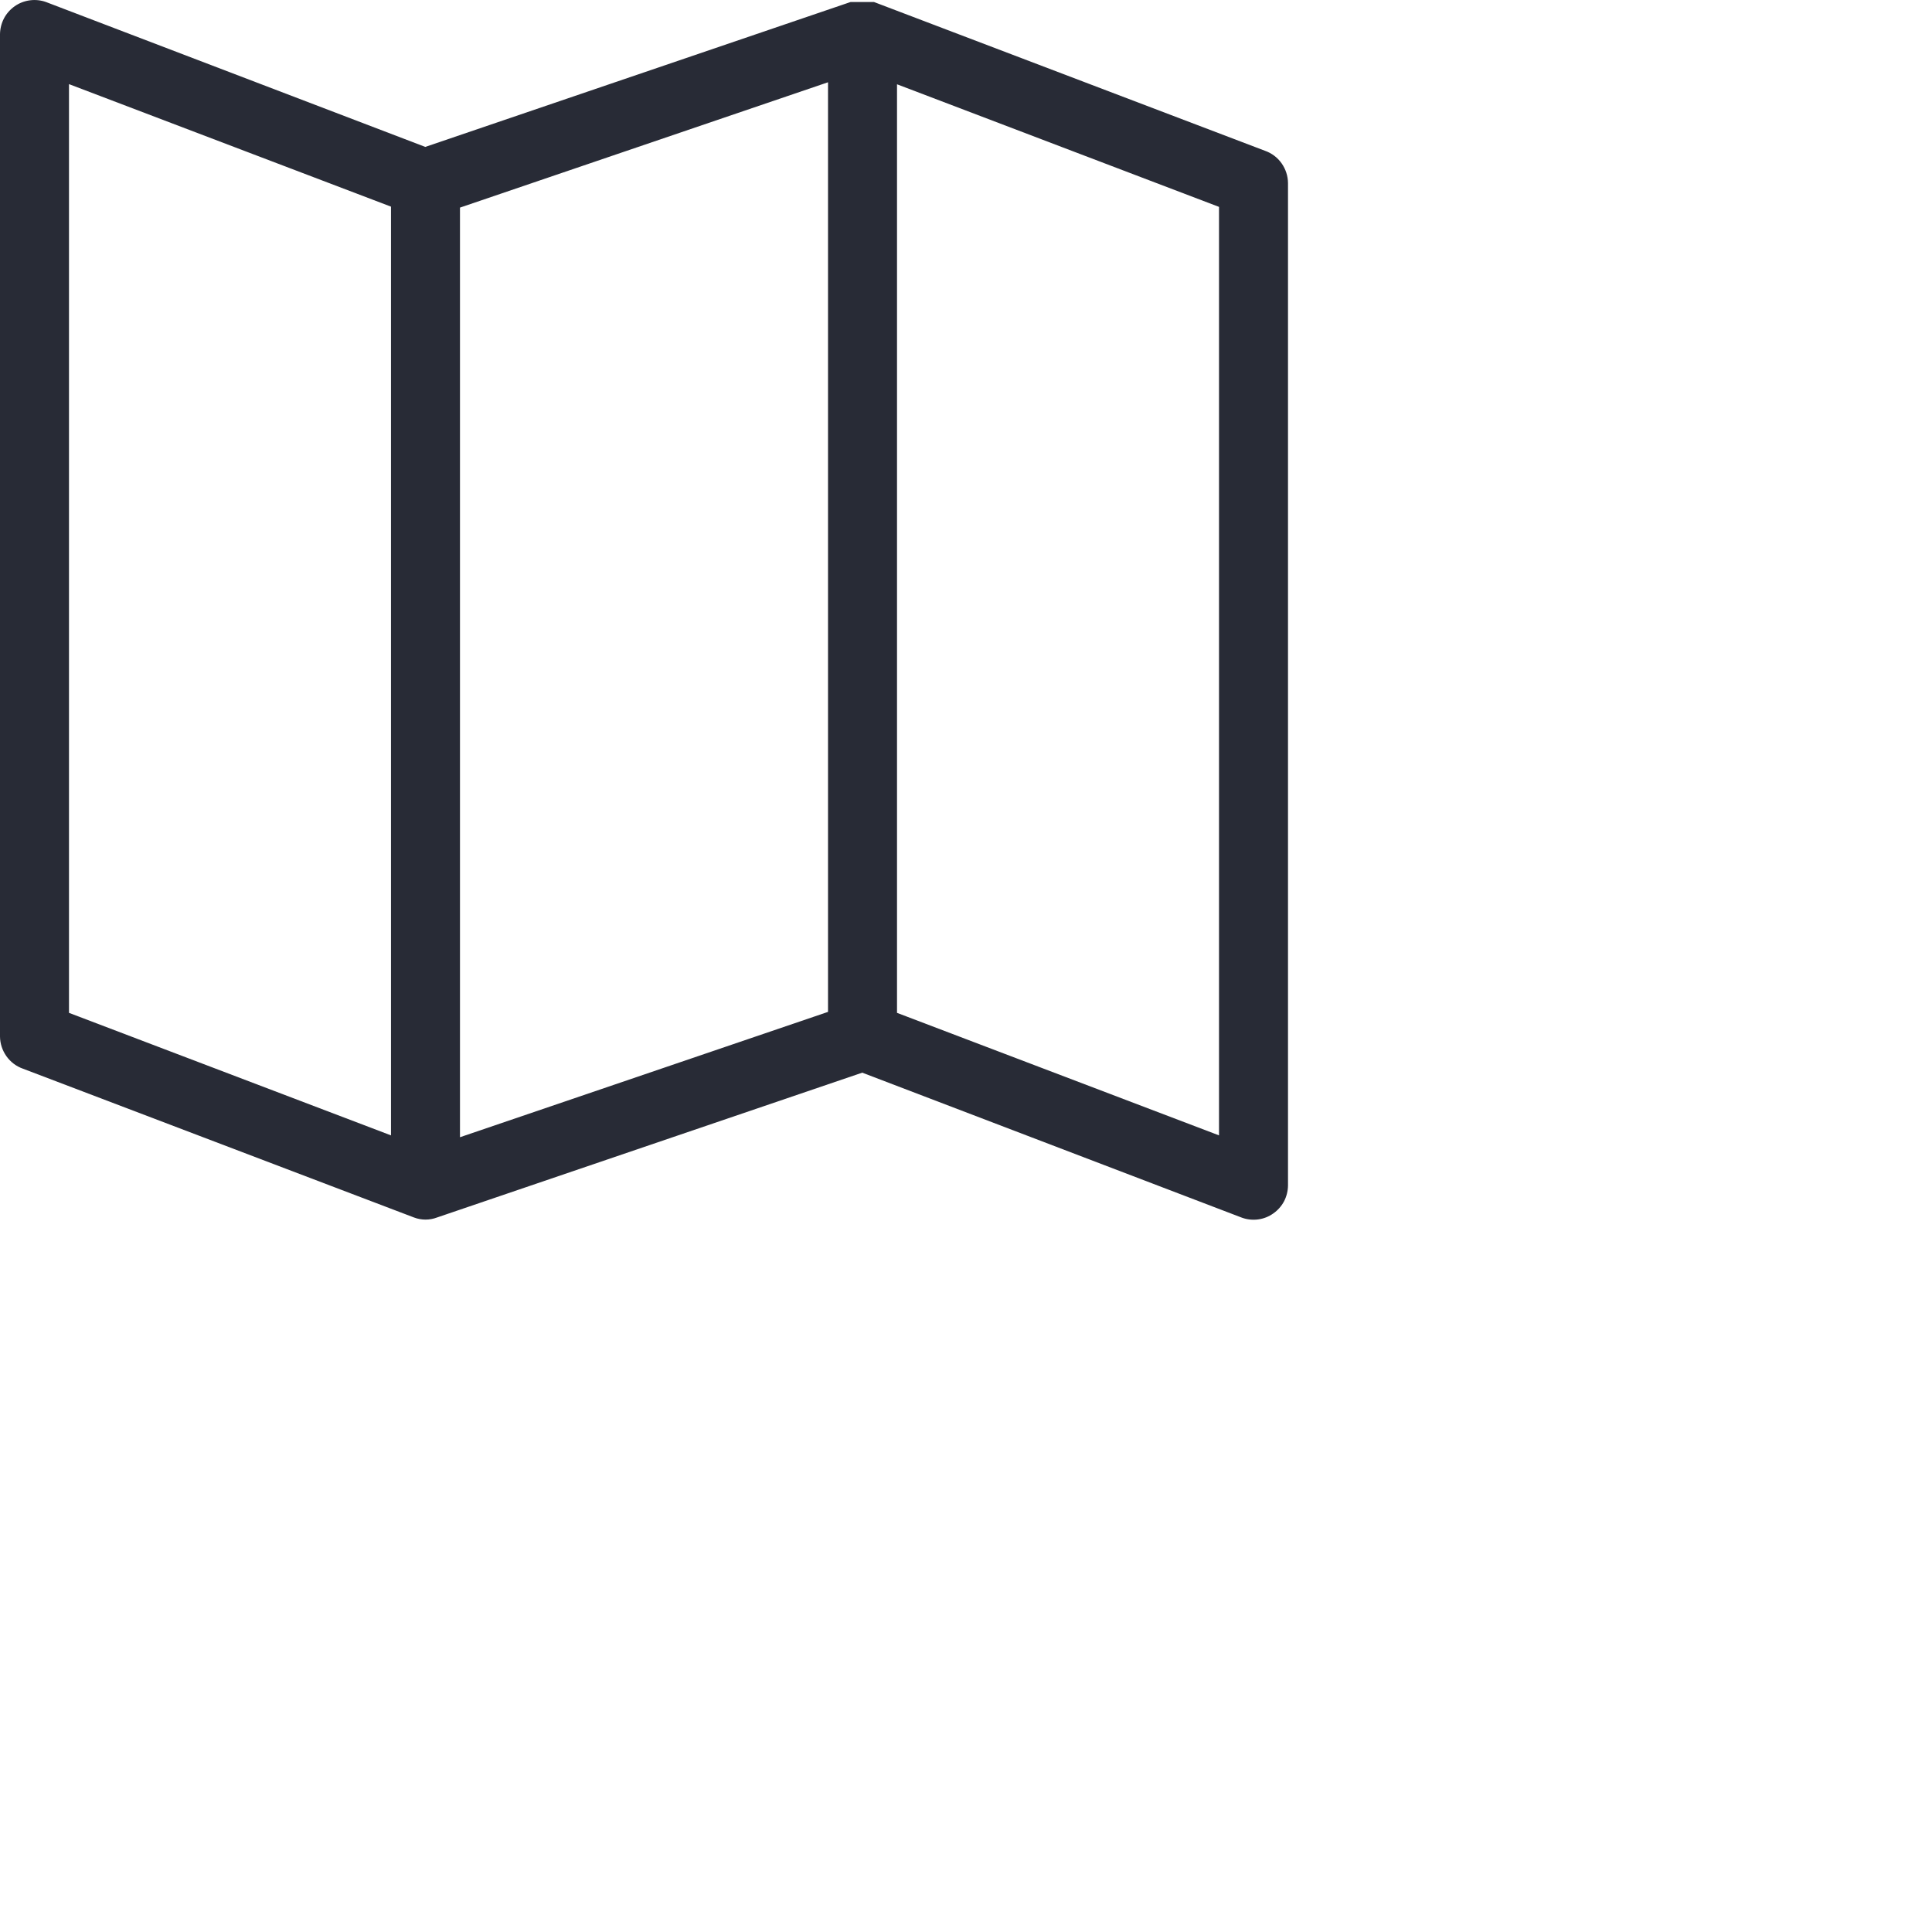
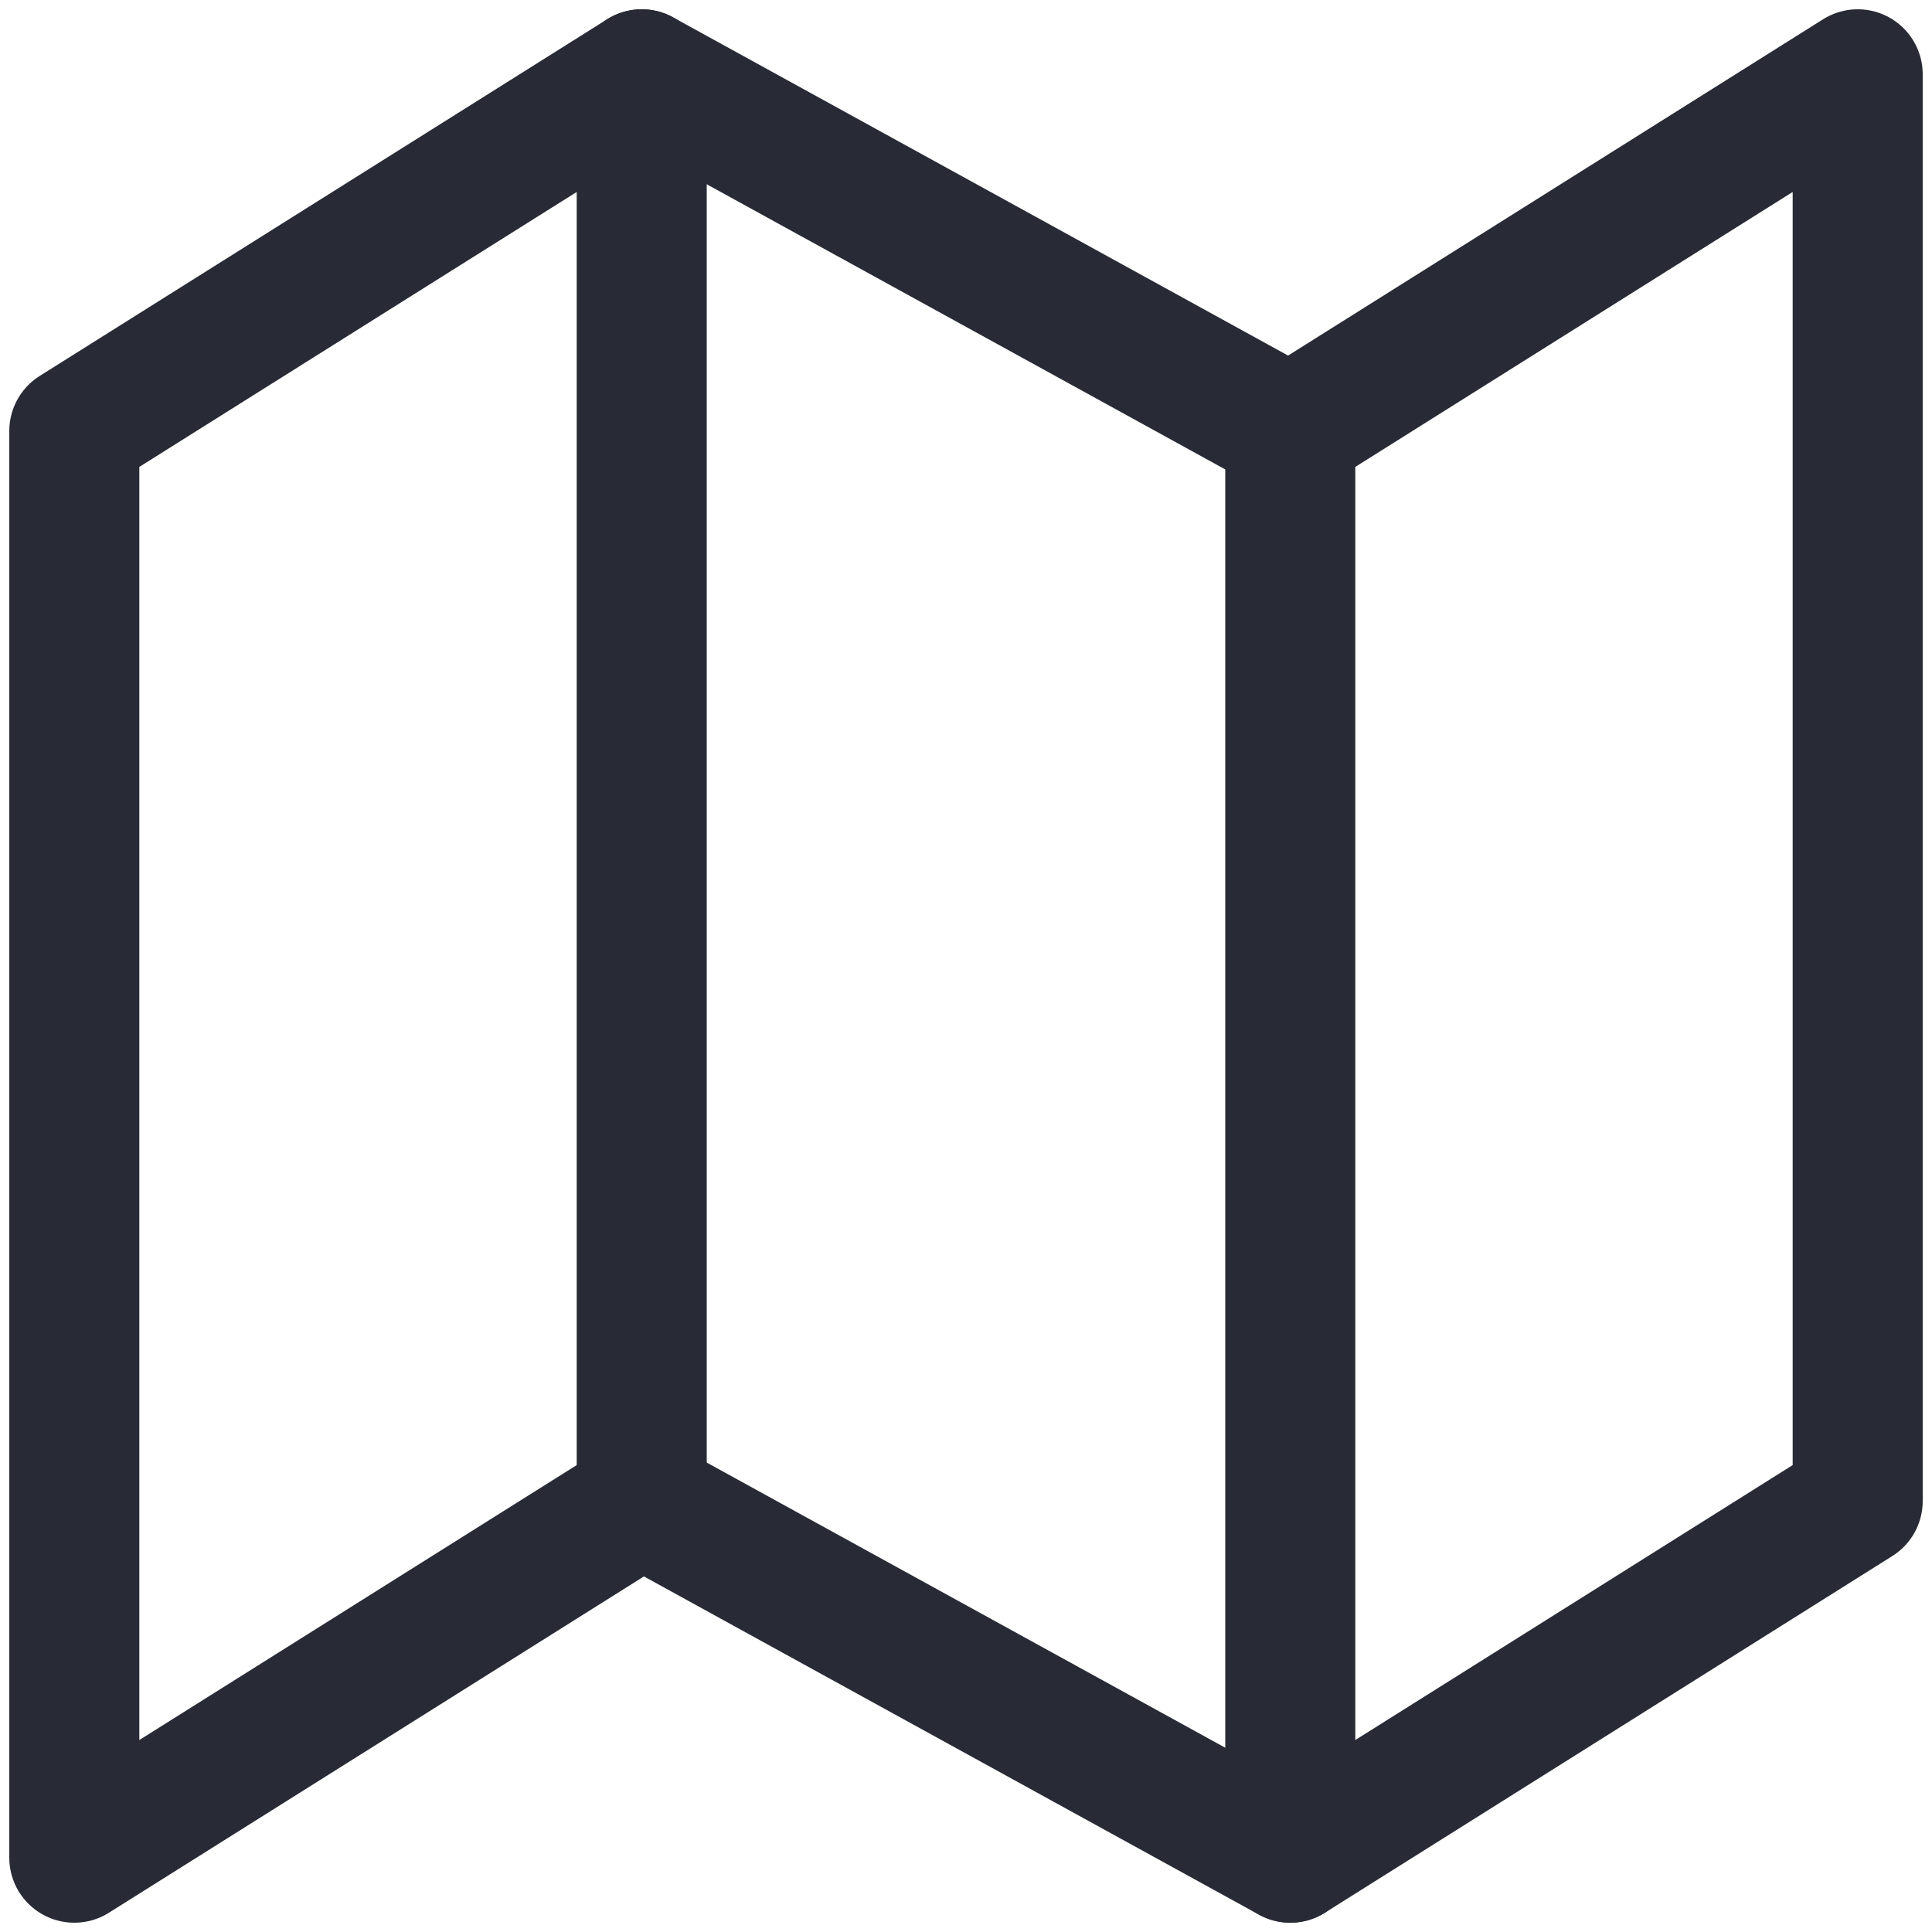
- <svg xmlns="http://www.w3.org/2000/svg" width="24" height="24" viewBox="0 0 24 24" fill="none">
-   <path d="M15.714 1.873L10.857 0.025H10.817H10.763H10.66H10.609H10.566L5.283 1.825L0.571 0.025C0.507 0.002 0.438 -0.005 0.371 0.004C0.303 0.013 0.239 0.038 0.183 0.077C0.127 0.117 0.081 0.168 0.049 0.229C0.018 0.289 0.001 0.356 0 0.425V12.876C0.001 12.964 0.029 13.049 0.08 13.121C0.131 13.193 0.203 13.247 0.286 13.276L5.143 15.124C5.235 15.159 5.337 15.159 5.429 15.124L10.711 13.325L15.429 15.127C15.493 15.15 15.562 15.157 15.629 15.148C15.697 15.139 15.761 15.114 15.817 15.074C15.873 15.035 15.919 14.983 15.951 14.923C15.982 14.863 15.999 14.796 16 14.727V2.273C15.999 2.185 15.971 2.1 15.92 2.028C15.869 1.956 15.797 1.902 15.714 1.873ZM0.857 1.045L4.857 2.567V14.104L0.857 12.582V1.045ZM5.714 2.579L10.286 1.022V12.57L5.714 14.127V2.579ZM15.143 14.104L11.143 12.582V1.047L15.143 2.57V14.104Z" fill="#282B36" />
+ <svg xmlns="http://www.w3.org/2000/svg" width="26" height="26" viewBox="0 0 26 26" fill="none">
+   <path d="M1 5.8V25L8.636 20.2L17.364 25L25 20.2V1L17.364 5.8L8.636 1L1 5.8Z" stroke="#282B36" stroke-width="1.75" stroke-linecap="round" stroke-linejoin="round" />
+   <path d="M8.636 1V20.2" stroke="#282B36" stroke-width="1.75" stroke-linecap="round" stroke-linejoin="round" />
+   <path d="M17.364 5.8V25" stroke="#282B36" stroke-width="1.75" stroke-linecap="round" stroke-linejoin="round" />
</svg>
